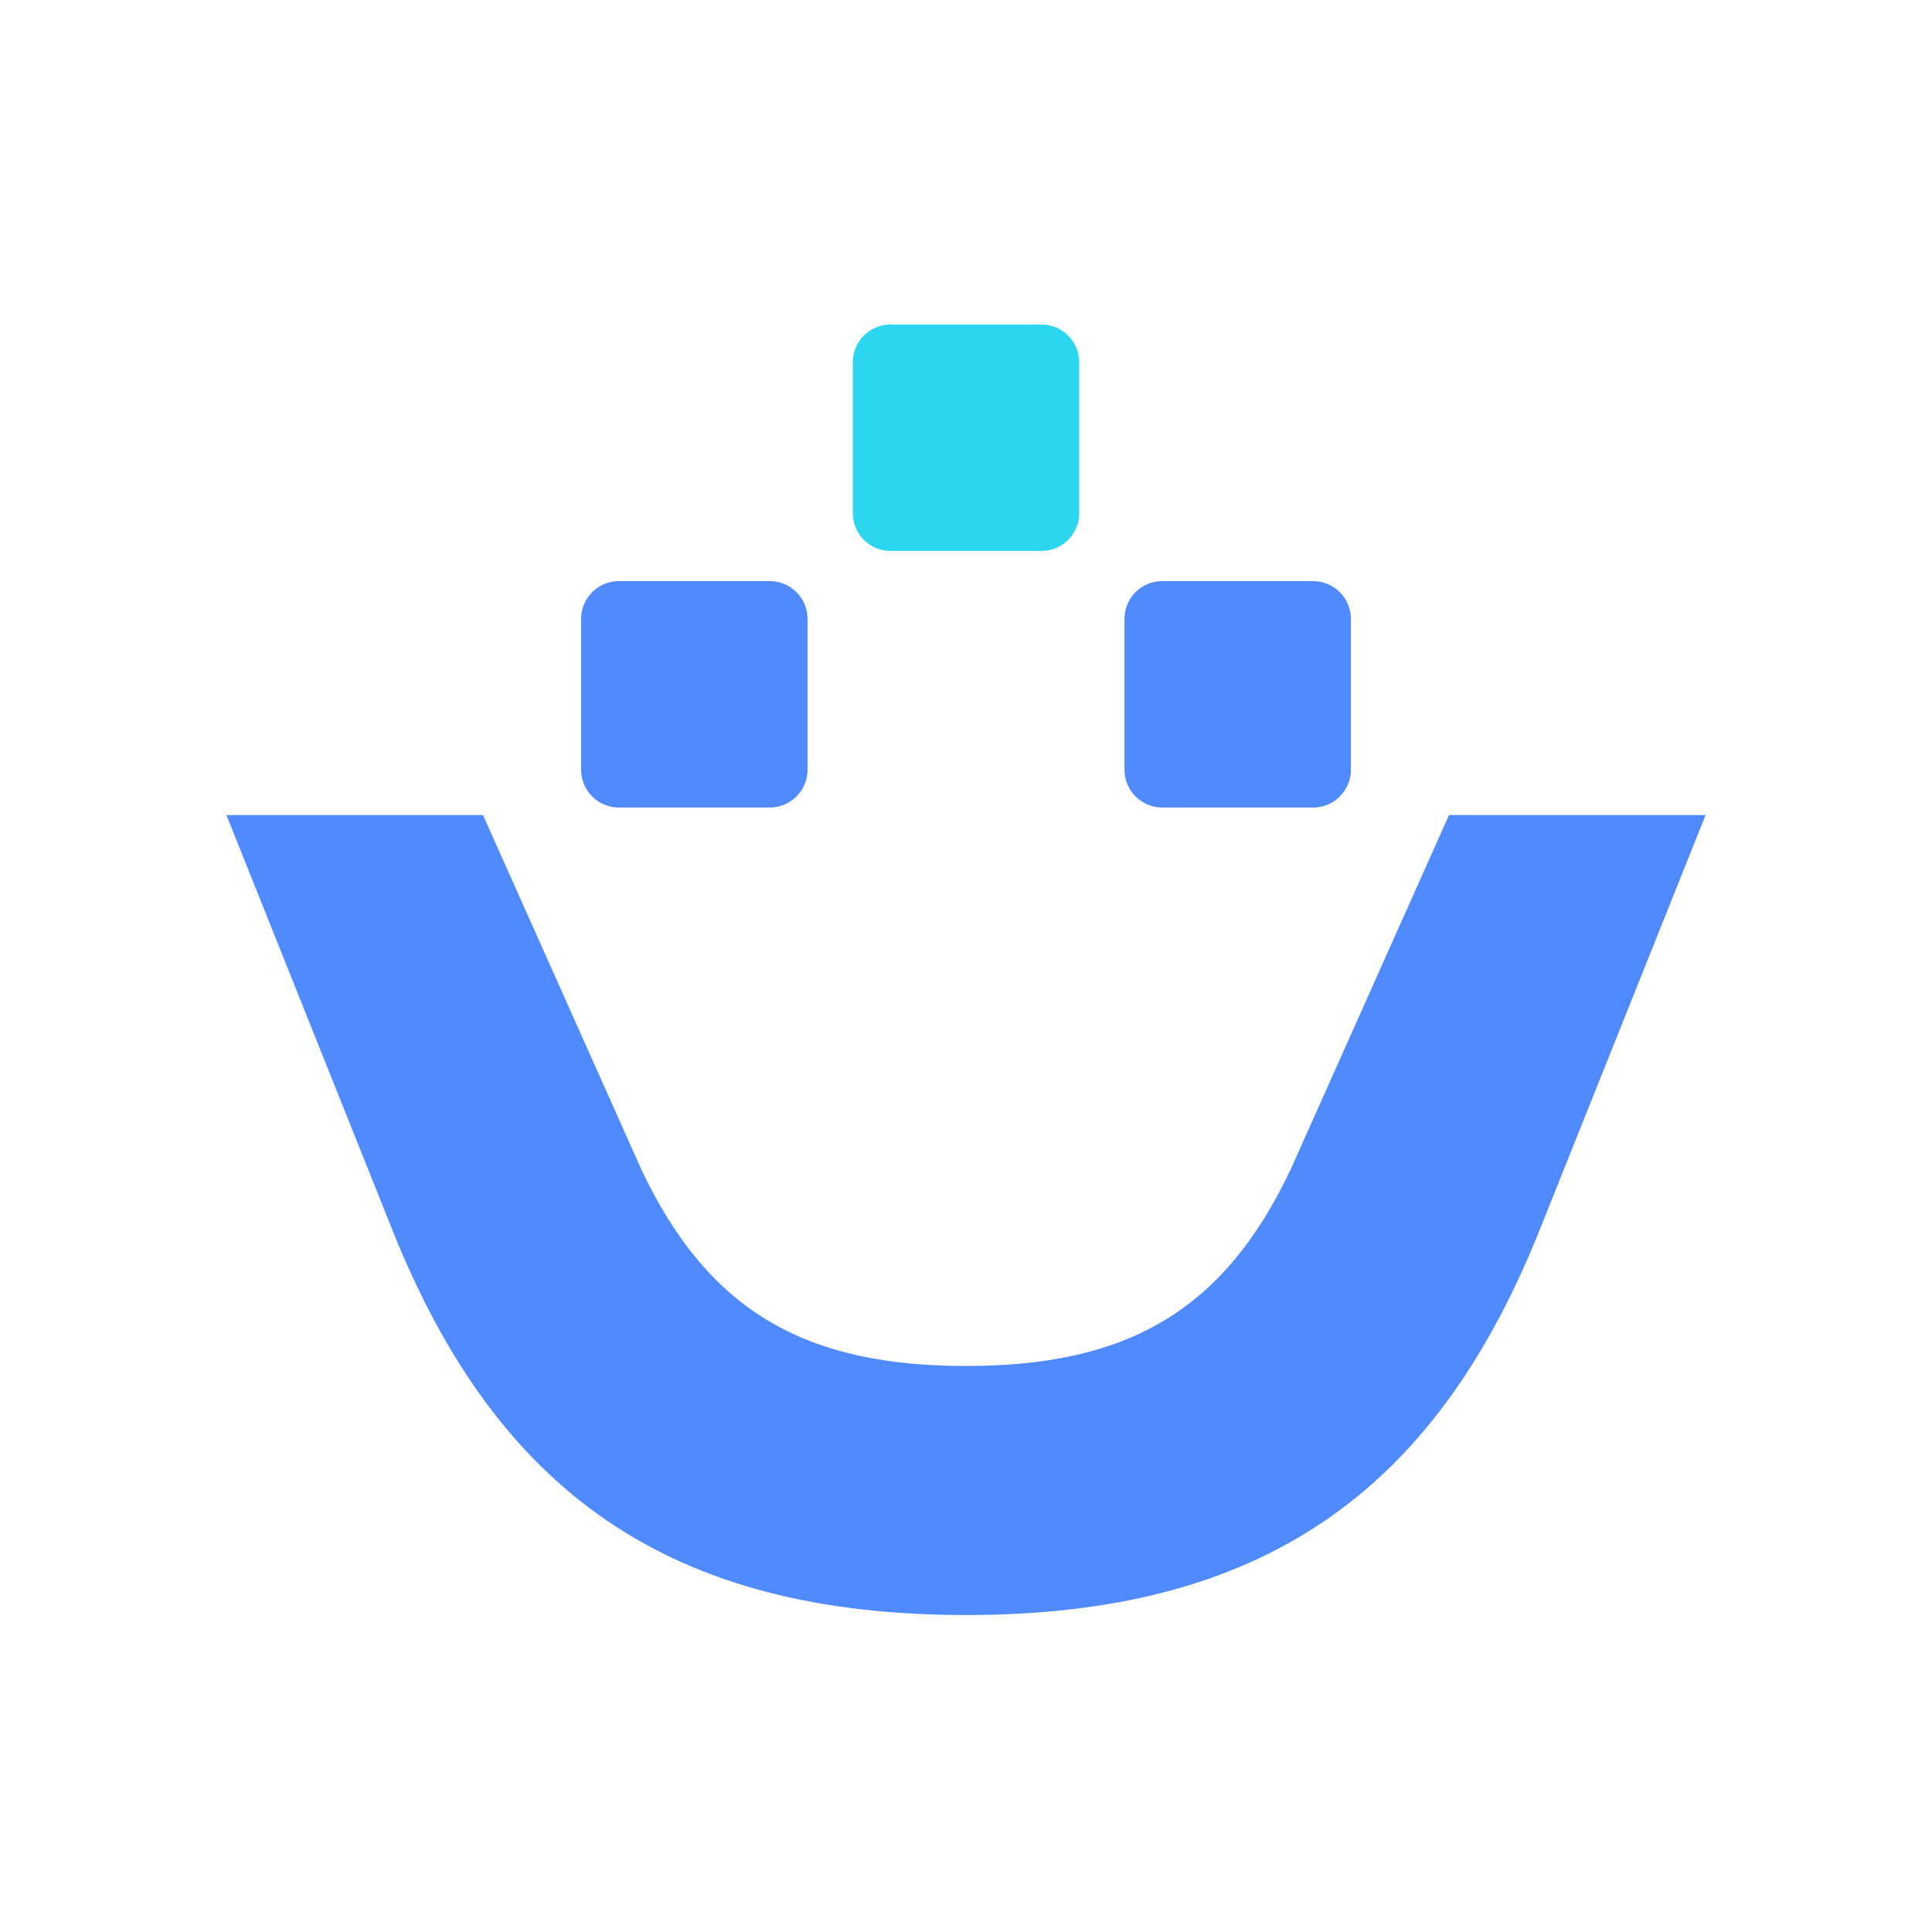
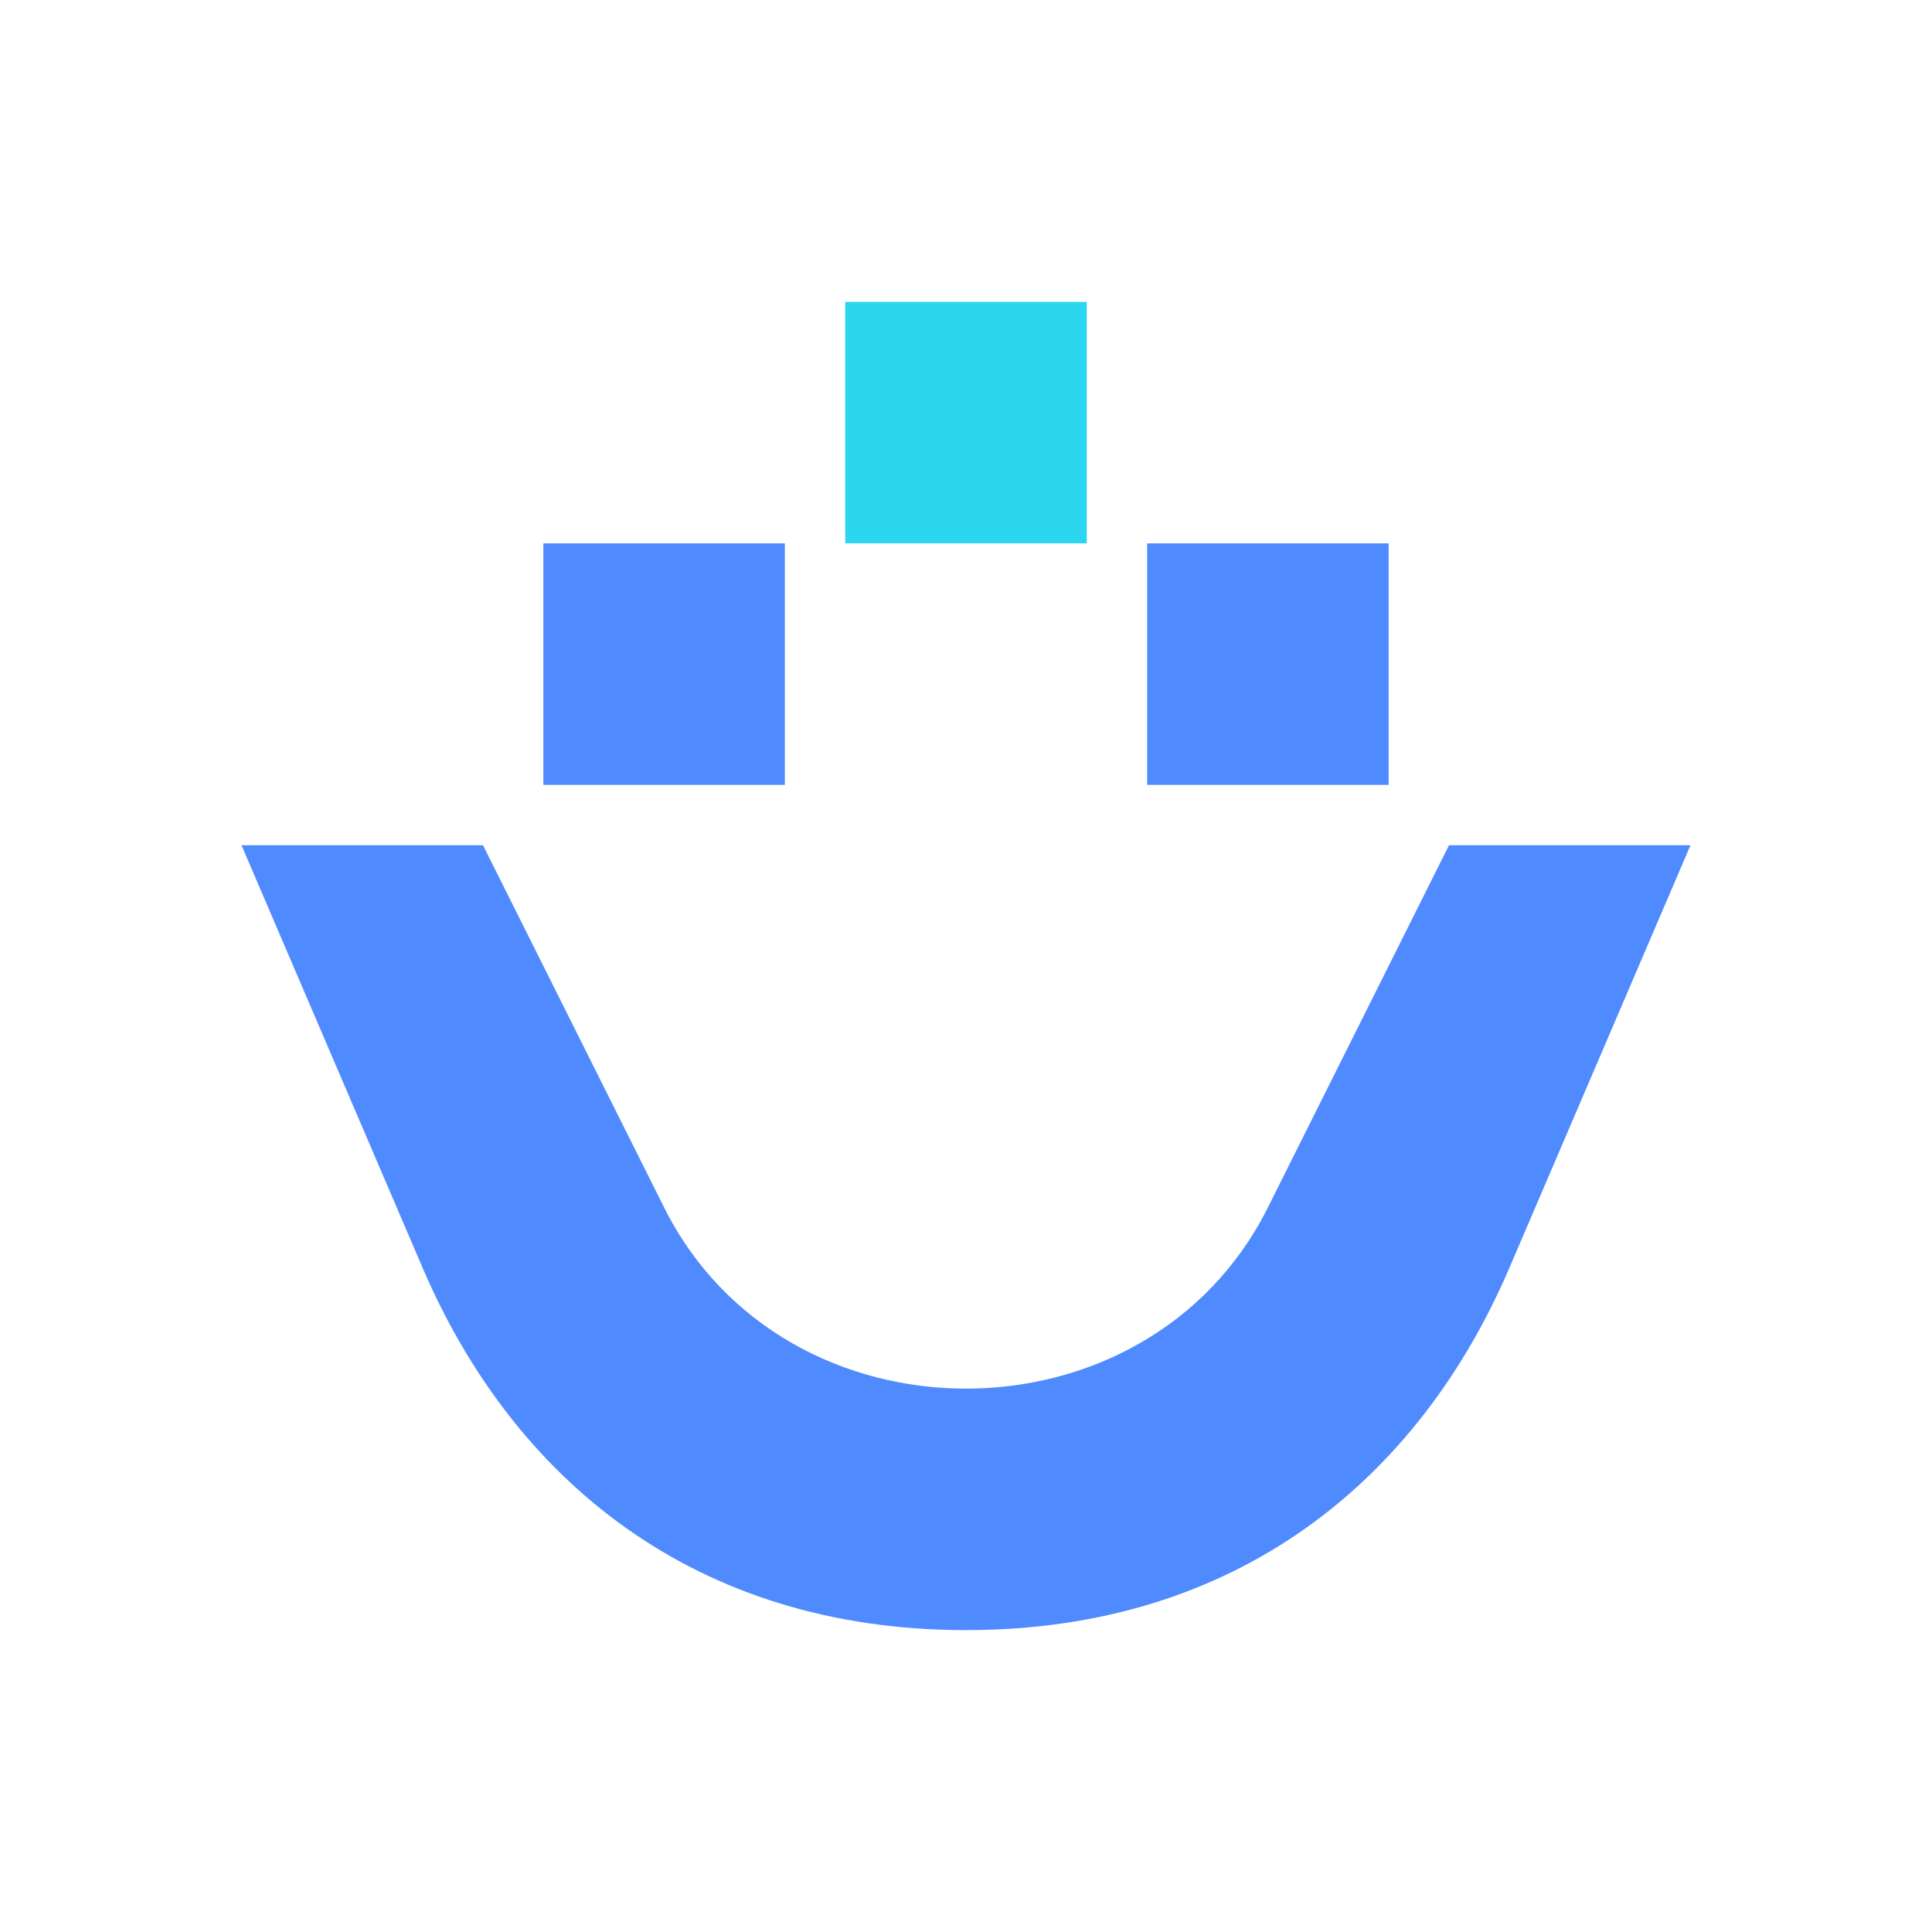
- <svg xmlns="http://www.w3.org/2000/svg" viewBox="0 0 256 256" role="img" aria-label="ark">
-   <path d="M30 108H64L85 155C94 174 107 181 128 181C149 181 162 174 171 155L192 108H226L204 163C190 198 167 214 128 214C89 214 66 198 52 163Z" fill="#508AFF" />
-   <rect x="77" y="77" width="30" height="30" rx="5" fill="#508AFF" />
-   <rect x="113" y="43" width="30" height="30" rx="5" fill="#2CD6EE" />
-   <rect x="149" y="77" width="30" height="30" rx="5" fill="#508AFF" />
+ <svg xmlns="http://www.w3.org/2000/svg" viewBox="0 0 256 256" role="img" aria-label="ARK">
+   <path d="M32 112H64L88 160C96 176 112 184 128 184C144 184 160 176 168 160L192 112H224L200 168C188 196 164 216 128 216C92 216 68 196 56 168Z" fill="#508AFF" />
+   <rect x="72" y="72" width="32" height="32" fill="#508AFF" />
+   <rect x="112" y="40" width="32" height="32" fill="#2CD6EE" />
+   <rect x="152" y="72" width="32" height="32" fill="#508AFF" />
</svg>
